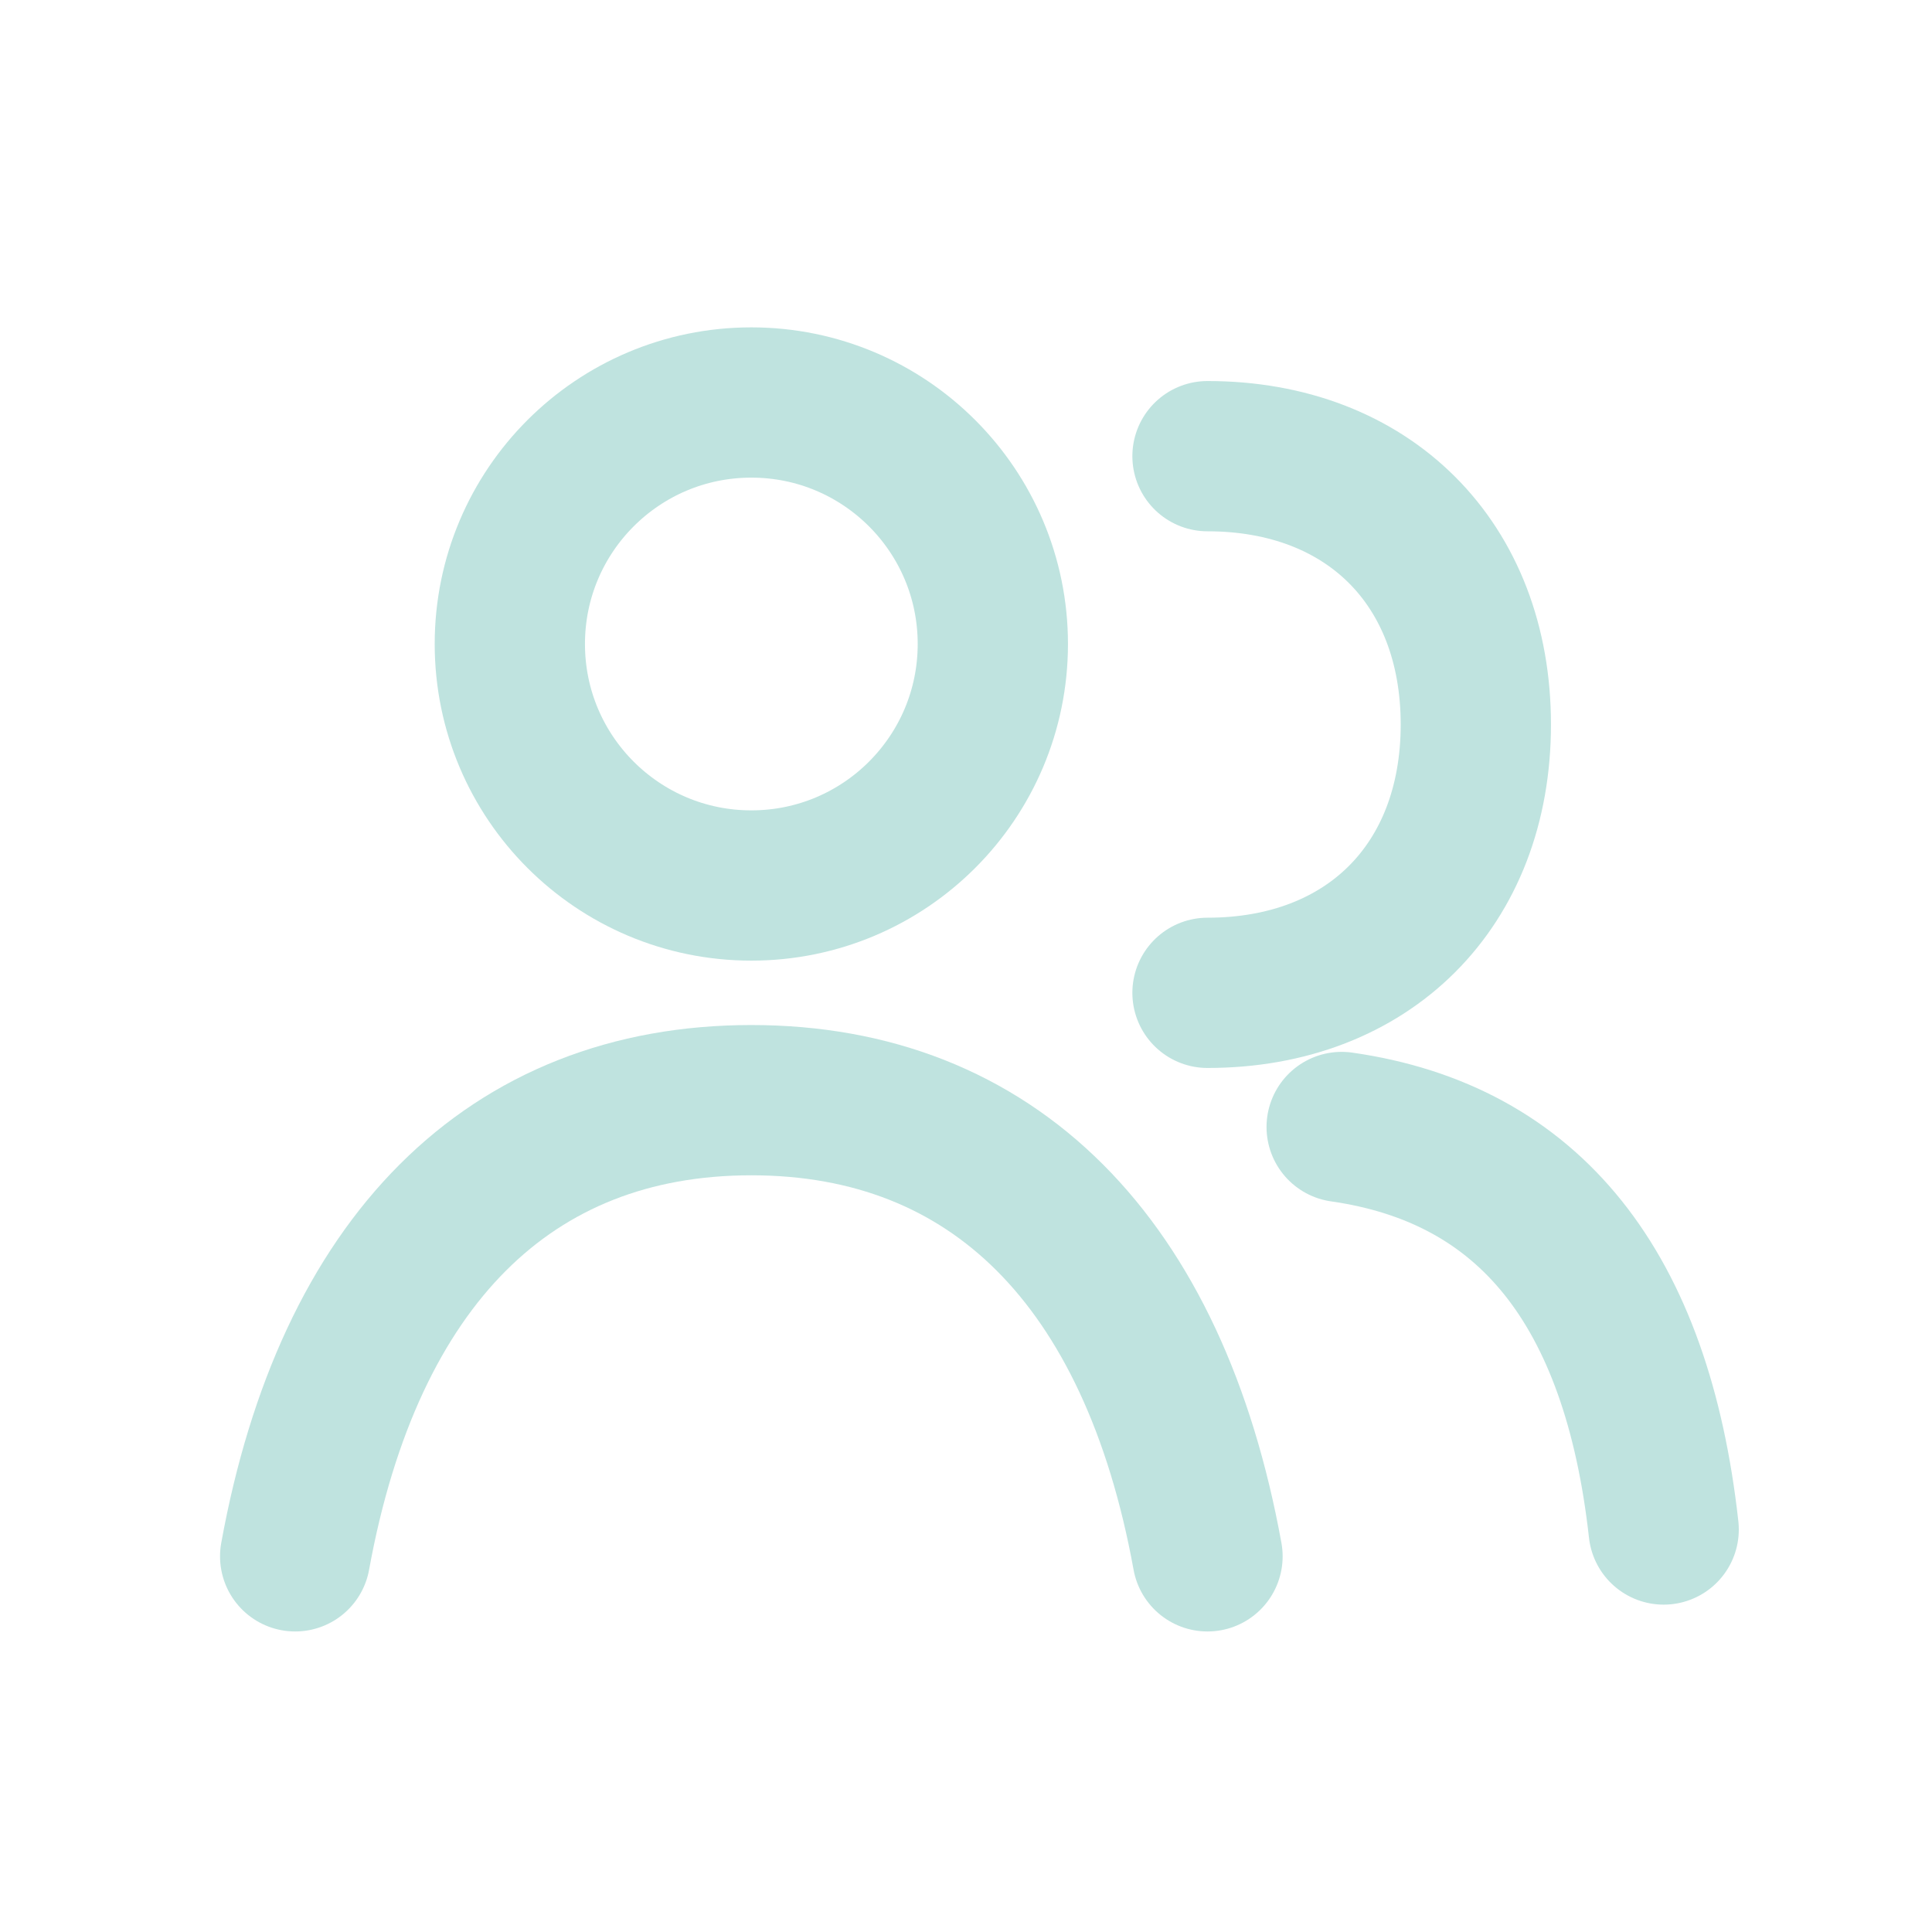
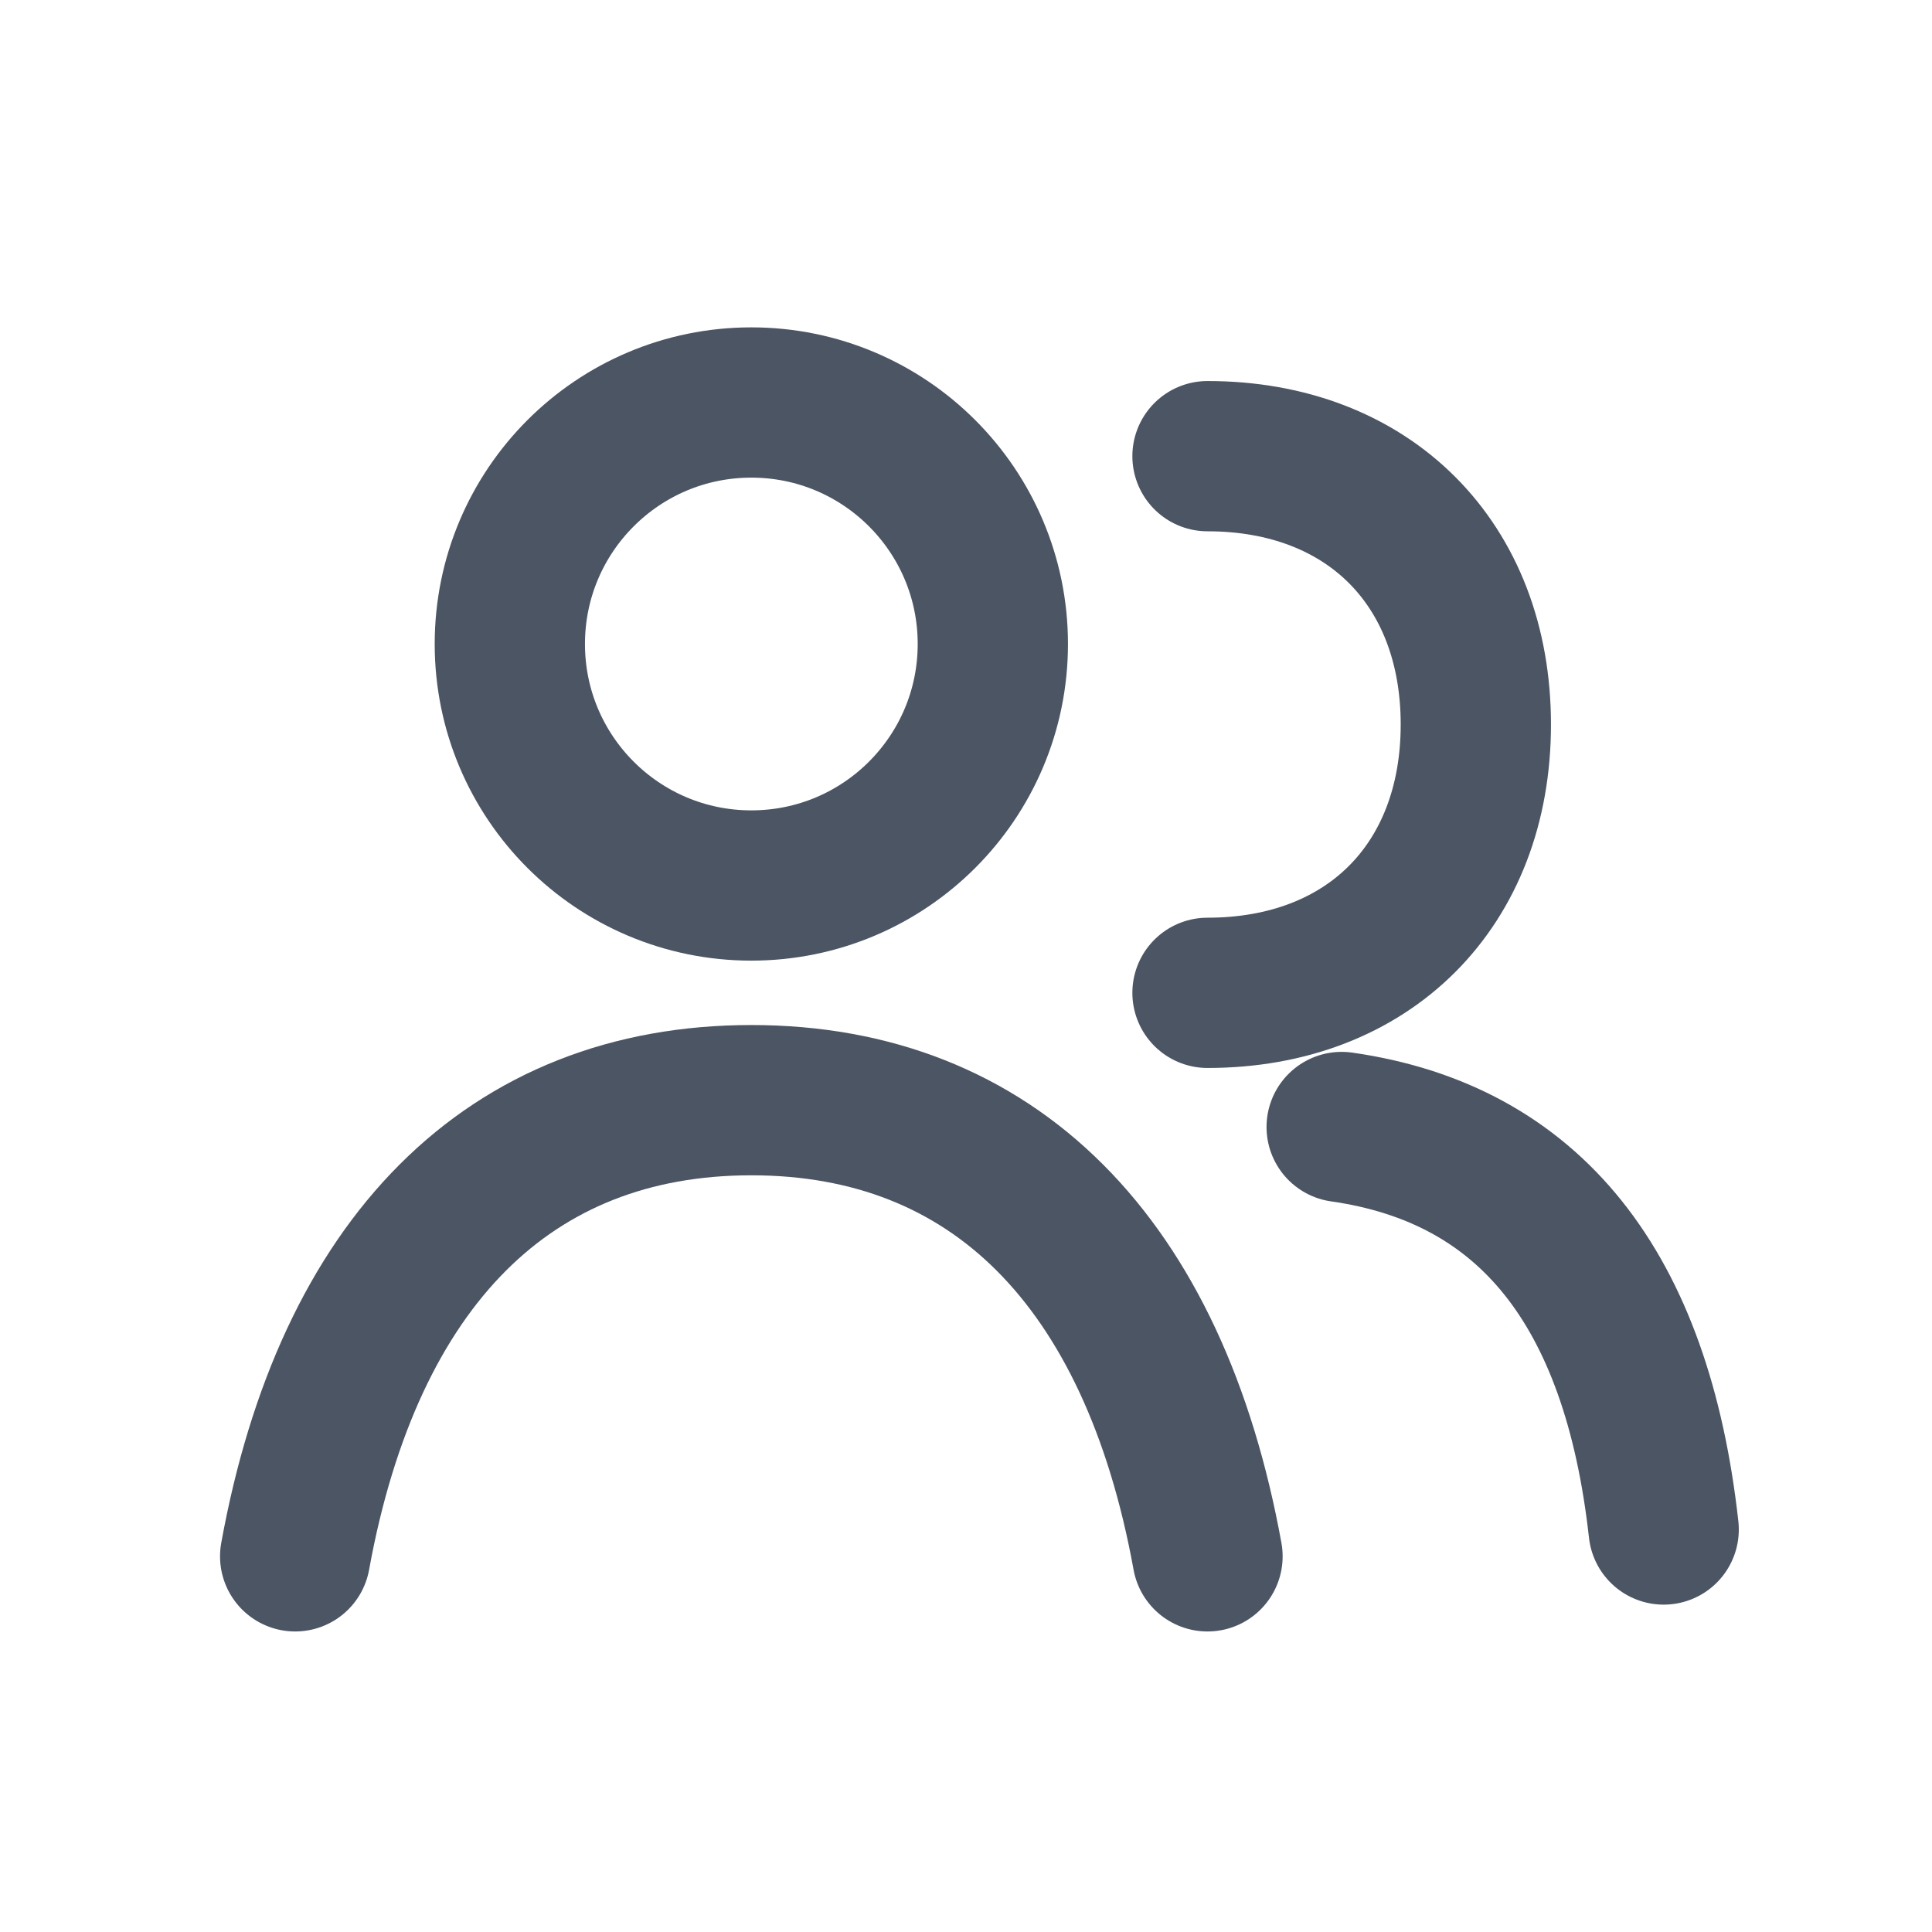
<svg xmlns="http://www.w3.org/2000/svg" preserveAspectRatio="none" overflow="visible" width="18" height="18" viewBox="0 0 18 18" fill="none">
-   <path d="M7 8.25C8.243 8.25 9.25 7.243 9.25 6C9.25 4.757 8.243 3.75 7 3.75C5.757 3.75 4.75 4.757 4.75 6C4.75 7.243 5.757 8.25 7 8.25Z" stroke="#BFE3DF" stroke-width="1.4" />
-   <path d="M2.75 14.5C3.25 11.75 4.75 10.25 7 10.25C9.25 10.25 10.75 11.75 11.25 14.5" stroke="#BFE3DF" stroke-width="1.4" stroke-linecap="round" />
-   <path d="M11.25 4.25C12.75 4.25 13.75 5.25 13.75 6.75C13.75 8.25 12.75 9.25 11.25 9.25M12.5 10.5C14.25 10.75 15.25 12 15.5 14.25" stroke="#BFE3DF" stroke-width="1.4" stroke-linecap="round" />
+   <path d="M7 8.25C8.243 8.25 9.25 7.243 9.25 6C9.25 4.757 8.243 3.75 7 3.75C5.757 3.75 4.75 4.757 4.75 6C4.75 7.243 5.757 8.25 7 8.25Z" stroke="#4B5563" stroke-width="1.4" />
+   <path d="M2.75 14.5C3.25 11.75 4.75 10.25 7 10.25C9.25 10.25 10.75 11.75 11.25 14.5" stroke="#4B5563" stroke-width="1.4" stroke-linecap="round" />
+   <path d="M11.25 4.25C12.75 4.25 13.75 5.25 13.75 6.75C13.75 8.25 12.75 9.25 11.25 9.25M12.5 10.5C14.25 10.75 15.25 12 15.5 14.25" stroke="#4B5563" stroke-width="1.4" stroke-linecap="round" />
</svg>
